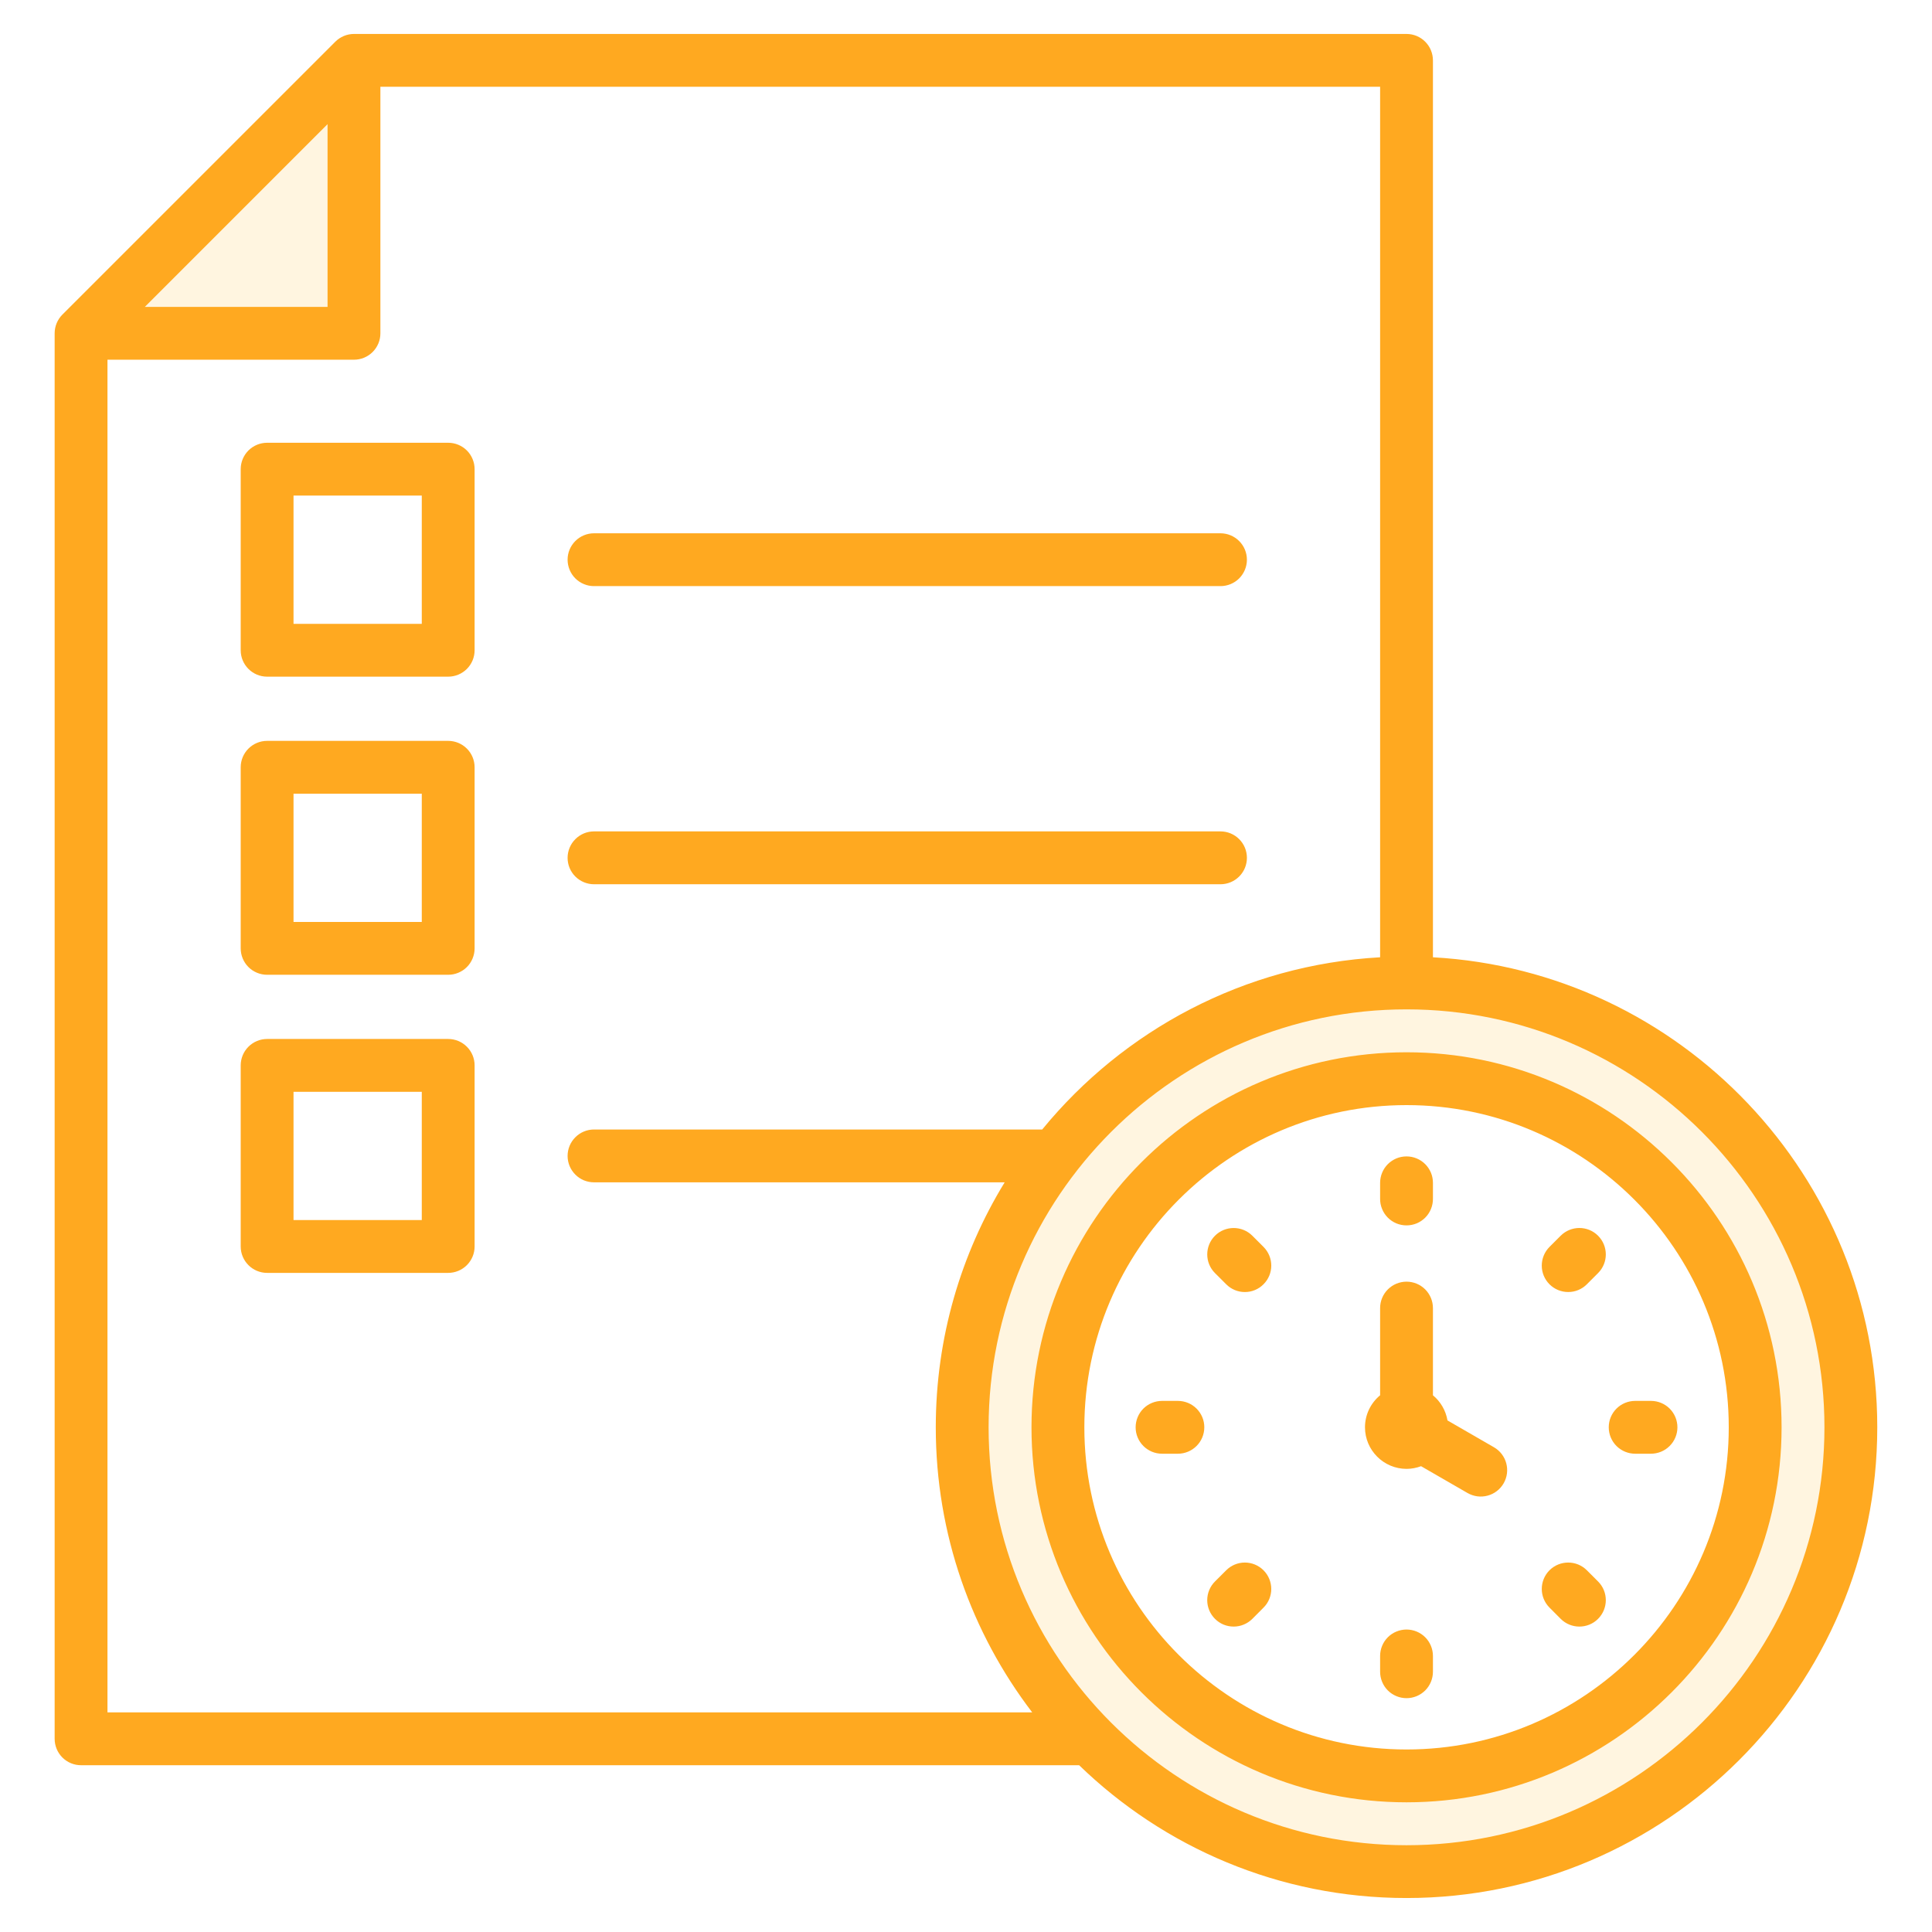
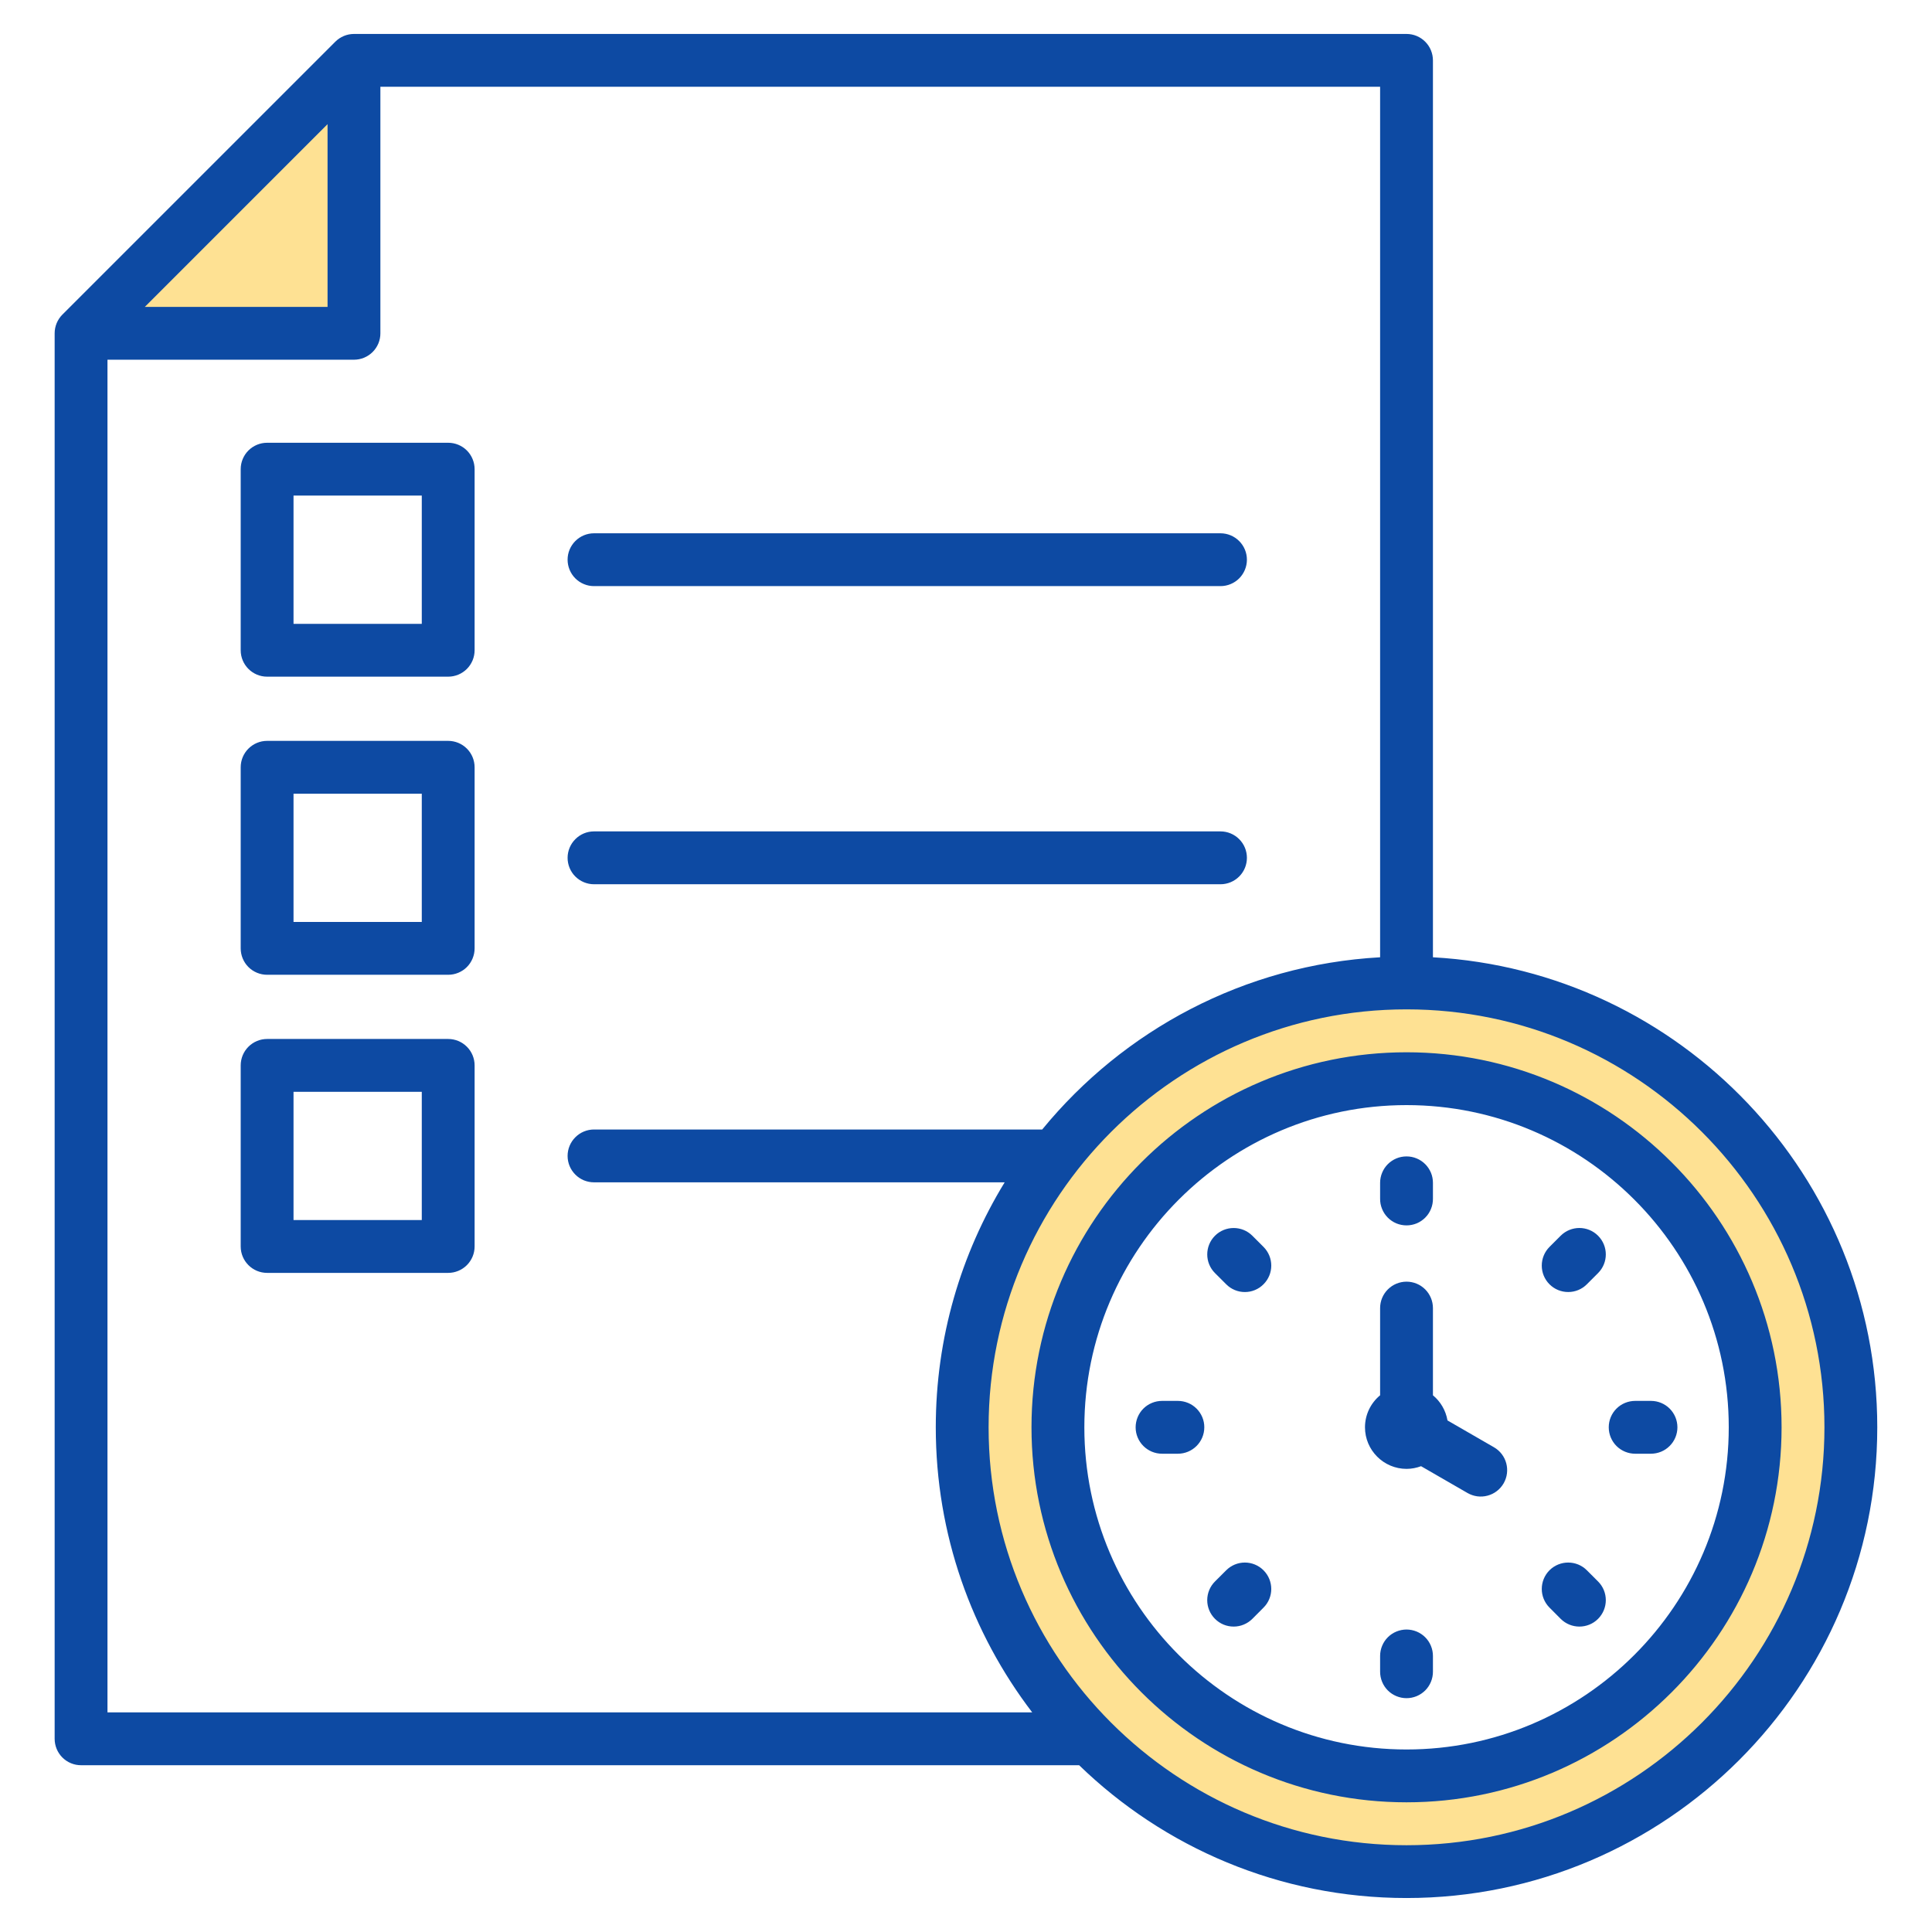
<svg xmlns="http://www.w3.org/2000/svg" width="70" height="70" viewBox="0 0 70 70" fill="none">
-   <path fill-rule="evenodd" clip-rule="evenodd" d="M50.961 38.536C43.695 38.536 37.783 44.448 37.783 51.714C37.783 58.98 43.696 64.891 50.961 64.891C58.226 64.891 64.139 58.98 64.139 51.714C64.139 44.448 58.227 38.536 50.961 38.536ZM12.279 11.529H4.258L12.279 3.508V11.529ZM66.513 51.714C66.513 60.29 59.537 67.266 50.961 67.266C42.385 67.266 35.409 60.29 35.409 51.714C35.409 43.138 42.385 36.161 50.961 36.161C59.537 36.161 66.513 43.138 66.513 51.714Z" fill="#FFF5E0" />
-   <path fill-rule="evenodd" clip-rule="evenodd" d="M43.634 51.714C43.634 52.242 43.205 52.671 42.677 52.671H42.103C41.575 52.671 41.146 52.242 41.146 51.714C41.146 51.588 41.171 51.464 41.219 51.348C41.267 51.232 41.337 51.126 41.426 51.037C41.515 50.948 41.621 50.878 41.737 50.83C41.853 50.782 41.978 50.757 42.103 50.757H42.677C42.803 50.757 42.927 50.782 43.044 50.83C43.16 50.878 43.265 50.948 43.354 51.037C43.443 51.126 43.514 51.232 43.562 51.348C43.61 51.464 43.635 51.588 43.634 51.714ZM50.004 43.43V42.856C50.004 42.73 50.029 42.606 50.077 42.49C50.125 42.373 50.195 42.268 50.284 42.179C50.373 42.09 50.479 42.02 50.595 41.971C50.711 41.923 50.836 41.899 50.961 41.899C51.087 41.899 51.212 41.923 51.328 41.972C51.444 42.02 51.549 42.09 51.638 42.179C51.727 42.268 51.797 42.374 51.846 42.49C51.894 42.606 51.918 42.73 51.918 42.856V43.43C51.919 43.557 51.896 43.682 51.848 43.8C51.801 43.917 51.731 44.024 51.642 44.114C51.553 44.204 51.447 44.276 51.33 44.325C51.213 44.373 51.088 44.398 50.961 44.398C50.834 44.398 50.709 44.373 50.592 44.325C50.475 44.276 50.369 44.204 50.28 44.114C50.191 44.024 50.121 43.917 50.074 43.8C50.026 43.682 50.002 43.557 50.004 43.43ZM44.021 46.126C43.647 45.753 43.648 45.147 44.021 44.773C44.394 44.4 45.002 44.4 45.375 44.773L45.781 45.179C46.154 45.554 46.154 46.159 45.779 46.532C45.691 46.621 45.586 46.692 45.47 46.74C45.354 46.789 45.229 46.813 45.104 46.813C44.978 46.813 44.853 46.789 44.737 46.74C44.621 46.692 44.516 46.621 44.428 46.532L44.021 46.126ZM45.779 56.894C46.154 57.269 46.154 57.875 45.779 58.248L45.375 58.654C45.286 58.743 45.18 58.813 45.064 58.861C44.948 58.91 44.824 58.934 44.698 58.934C44.572 58.934 44.448 58.91 44.331 58.862C44.215 58.813 44.11 58.743 44.021 58.654C43.932 58.565 43.861 58.459 43.813 58.343C43.765 58.227 43.74 58.103 43.74 57.977C43.74 57.851 43.765 57.727 43.813 57.611C43.861 57.494 43.932 57.389 44.021 57.3L44.428 56.894C44.607 56.715 44.85 56.614 45.103 56.614C45.357 56.614 45.6 56.715 45.779 56.894ZM60.776 51.714C60.776 51.968 60.675 52.211 60.495 52.39C60.316 52.57 60.073 52.67 59.819 52.671H59.245C58.991 52.671 58.748 52.57 58.568 52.391C58.389 52.211 58.288 51.968 58.288 51.714C58.288 51.588 58.312 51.464 58.36 51.348C58.408 51.231 58.479 51.126 58.568 51.037C58.657 50.948 58.762 50.878 58.878 50.83C58.995 50.782 59.119 50.757 59.245 50.757H59.819C60.073 50.757 60.316 50.858 60.496 51.037C60.675 51.217 60.776 51.46 60.776 51.714ZM51.918 59.998V60.571C51.918 60.697 51.893 60.821 51.845 60.937C51.797 61.053 51.727 61.159 51.638 61.248C51.549 61.336 51.444 61.407 51.328 61.455C51.211 61.503 51.087 61.528 50.961 61.528C50.836 61.528 50.711 61.503 50.595 61.455C50.479 61.407 50.373 61.337 50.284 61.248C50.195 61.159 50.125 61.053 50.077 60.937C50.029 60.821 50.004 60.697 50.004 60.571V59.998C50.004 59.872 50.029 59.748 50.077 59.631C50.125 59.515 50.195 59.41 50.284 59.321C50.373 59.232 50.479 59.161 50.595 59.114C50.711 59.066 50.836 59.041 50.961 59.041C51.087 59.041 51.211 59.066 51.328 59.114C51.444 59.162 51.549 59.232 51.638 59.321C51.727 59.41 51.797 59.515 51.845 59.632C51.893 59.748 51.918 59.872 51.918 59.998ZM57.901 44.773C58.275 45.147 58.275 45.753 57.901 46.126L57.495 46.532C57.407 46.621 57.301 46.692 57.185 46.74C57.069 46.788 56.945 46.813 56.819 46.812C56.694 46.813 56.569 46.788 56.452 46.74C56.336 46.692 56.23 46.621 56.141 46.532C55.768 46.159 55.768 45.553 56.141 45.178L56.547 44.772C56.922 44.399 57.528 44.399 57.901 44.773ZM57.901 57.3C58.275 57.673 58.275 58.279 57.901 58.654C57.715 58.841 57.469 58.934 57.224 58.934C56.98 58.934 56.735 58.841 56.547 58.654L56.143 58.248C55.768 57.875 55.768 57.269 56.141 56.894C56.516 56.521 57.122 56.521 57.495 56.894L57.901 57.3ZM54.479 53.745C54.416 53.853 54.333 53.949 54.233 54.025C54.133 54.102 54.019 54.158 53.898 54.19C53.777 54.223 53.65 54.231 53.525 54.215C53.401 54.198 53.281 54.157 53.172 54.095L51.488 53.123C51.324 53.184 51.145 53.22 50.962 53.22C50.133 53.22 49.456 52.543 49.456 51.714C49.456 51.492 49.505 51.273 49.6 51.072C49.695 50.872 49.833 50.695 50.004 50.554V47.394C50.004 47.14 50.105 46.896 50.285 46.717C50.464 46.538 50.708 46.437 50.962 46.437C51.215 46.437 51.459 46.538 51.638 46.717C51.817 46.897 51.918 47.14 51.918 47.394V50.554C52.191 50.779 52.383 51.1 52.445 51.465L54.129 52.437C54.587 52.701 54.743 53.286 54.479 53.745ZM50.961 63.387C57.398 63.387 62.636 58.151 62.636 51.714C62.636 45.276 57.398 40.04 50.961 40.04C44.524 40.04 39.288 45.276 39.288 51.714C39.287 58.151 44.524 63.387 50.961 63.387ZM50.961 38.126C43.469 38.126 37.373 44.221 37.373 51.714C37.373 59.206 43.469 65.301 50.961 65.301C58.453 65.301 64.55 59.206 64.55 51.714C64.55 44.221 58.453 38.126 50.961 38.126ZM50.961 66.856C59.31 66.856 66.103 60.063 66.103 51.714C66.103 43.364 59.31 36.571 50.961 36.571C42.611 36.571 35.819 43.364 35.819 51.714C35.819 60.063 42.611 66.856 50.961 66.856ZM3.894 13.033V62.043H37.399C35.208 59.175 33.905 55.594 33.905 51.714C33.905 48.465 34.818 45.426 36.401 42.838H21.522C21.397 42.838 21.272 42.813 21.156 42.766C21.04 42.717 20.934 42.647 20.846 42.558C20.757 42.469 20.686 42.364 20.638 42.248C20.59 42.132 20.565 42.007 20.565 41.882C20.565 41.628 20.666 41.384 20.846 41.205C21.025 41.025 21.268 40.924 21.522 40.924H37.761C40.701 37.332 45.077 34.959 50.004 34.684V3.144H13.782V12.076C13.783 12.33 13.682 12.573 13.502 12.753C13.323 12.932 13.08 13.033 12.826 13.033H3.894ZM11.868 4.498V11.119H5.248L11.868 4.498ZM51.918 34.684V2.188C51.918 2.062 51.893 1.938 51.845 1.821C51.797 1.705 51.727 1.6 51.638 1.511C51.549 1.422 51.444 1.351 51.328 1.303C51.212 1.255 51.087 1.23 50.961 1.23H12.826C12.7 1.23 12.576 1.255 12.46 1.303C12.343 1.351 12.238 1.422 12.149 1.511L2.26 11.399C2.081 11.579 1.98 11.822 1.98 12.076V63C1.98 63.126 2.005 63.25 2.053 63.367C2.101 63.483 2.171 63.588 2.26 63.677C2.349 63.766 2.455 63.837 2.571 63.885C2.687 63.933 2.811 63.958 2.937 63.957H39.099C42.171 66.935 46.355 68.769 50.961 68.769C60.366 68.769 68.017 61.119 68.017 51.714C68.017 42.63 60.88 35.182 51.918 34.684ZM20.565 31.08C20.565 30.826 20.666 30.583 20.846 30.404C21.025 30.224 21.268 30.123 21.522 30.123H44.221C44.475 30.123 44.718 30.224 44.898 30.404C45.078 30.583 45.178 30.826 45.178 31.08C45.178 31.334 45.078 31.578 44.898 31.757C44.718 31.937 44.475 32.038 44.221 32.038H21.522C21.397 32.038 21.272 32.013 21.156 31.965C21.04 31.917 20.934 31.846 20.845 31.757C20.756 31.669 20.686 31.563 20.638 31.447C20.59 31.331 20.565 31.206 20.565 31.08ZM20.565 20.279C20.565 20.025 20.666 19.782 20.846 19.602C21.025 19.423 21.269 19.322 21.522 19.322H44.221C44.475 19.323 44.718 19.423 44.897 19.603C45.077 19.782 45.178 20.025 45.178 20.279C45.178 20.533 45.077 20.776 44.898 20.956C44.718 21.135 44.475 21.236 44.221 21.236H21.522C21.397 21.236 21.272 21.212 21.156 21.163C21.04 21.115 20.934 21.045 20.845 20.956C20.756 20.867 20.686 20.762 20.638 20.645C20.59 20.529 20.565 20.405 20.565 20.279ZM15.282 22.603H10.635V17.956H15.282V22.603ZM16.239 16.042C16.364 16.042 16.489 16.067 16.605 16.115C16.721 16.163 16.827 16.233 16.916 16.322C17.005 16.411 17.075 16.517 17.123 16.633C17.171 16.749 17.196 16.873 17.196 16.999V23.56C17.196 23.814 17.095 24.057 16.916 24.236C16.736 24.416 16.492 24.517 16.239 24.517H9.678C9.15 24.517 8.721 24.088 8.721 23.56V16.999C8.721 16.745 8.822 16.502 9.001 16.322C9.181 16.143 9.424 16.042 9.678 16.042H16.239ZM15.282 33.404H10.635V28.757H15.282V33.404ZM16.239 26.843C16.492 26.843 16.736 26.944 16.916 27.124C17.095 27.303 17.196 27.546 17.196 27.8V34.361C17.196 34.487 17.171 34.611 17.123 34.727C17.075 34.843 17.005 34.949 16.916 35.038C16.827 35.127 16.721 35.197 16.605 35.245C16.489 35.293 16.364 35.318 16.239 35.318H9.678C9.424 35.318 9.181 35.217 9.001 35.038C8.822 34.858 8.721 34.615 8.721 34.361V27.8C8.721 27.546 8.822 27.303 9.001 27.124C9.181 26.944 9.424 26.843 9.678 26.843H16.239ZM15.282 44.205H10.635V39.558H15.282V44.205ZM16.239 37.644C16.492 37.644 16.736 37.745 16.916 37.925C17.095 38.104 17.196 38.347 17.196 38.601V45.162C17.196 45.416 17.095 45.659 16.915 45.839C16.736 46.018 16.492 46.119 16.239 46.119H9.678C9.15 46.119 8.721 45.69 8.721 45.162V38.601C8.721 38.347 8.822 38.104 9.001 37.925C9.181 37.745 9.424 37.644 9.678 37.644H16.239Z" fill="#FFA920" />
+   <path fill-rule="evenodd" clip-rule="evenodd" d="M50.961 38.536C43.695 38.536 37.783 44.448 37.783 51.714C37.783 58.98 43.696 64.891 50.961 64.891C58.226 64.891 64.139 58.98 64.139 51.714C64.139 44.448 58.227 38.536 50.961 38.536ZM12.279 11.529H4.258L12.279 3.508V11.529ZM66.513 51.714C66.513 60.29 59.537 67.266 50.961 67.266C42.385 67.266 35.409 60.29 35.409 51.714C35.409 43.138 42.385 36.161 50.961 36.161C59.537 36.161 66.513 43.138 66.513 51.714Z" fill="#FEE193" />
+   <path fill-rule="evenodd" clip-rule="evenodd" d="M43.634 51.714C43.634 52.242 43.205 52.671 42.677 52.671H42.103C41.575 52.671 41.146 52.242 41.146 51.714C41.146 51.588 41.171 51.464 41.219 51.348C41.267 51.232 41.337 51.126 41.426 51.037C41.515 50.948 41.621 50.878 41.737 50.83C41.853 50.782 41.978 50.757 42.103 50.757H42.677C42.803 50.757 42.927 50.782 43.044 50.83C43.16 50.878 43.265 50.948 43.354 51.037C43.443 51.126 43.514 51.232 43.562 51.348C43.61 51.464 43.635 51.588 43.634 51.714ZM50.004 43.43V42.856C50.004 42.73 50.029 42.606 50.077 42.49C50.125 42.373 50.195 42.268 50.284 42.179C50.373 42.09 50.479 42.02 50.595 41.971C50.711 41.923 50.836 41.899 50.961 41.899C51.087 41.899 51.212 41.923 51.328 41.972C51.444 42.02 51.549 42.09 51.638 42.179C51.727 42.268 51.797 42.374 51.846 42.49C51.894 42.606 51.918 42.73 51.918 42.856V43.43C51.919 43.557 51.896 43.682 51.848 43.8C51.801 43.917 51.731 44.024 51.642 44.114C51.553 44.204 51.447 44.276 51.33 44.325C51.213 44.373 51.088 44.398 50.961 44.398C50.834 44.398 50.709 44.373 50.592 44.325C50.475 44.276 50.369 44.204 50.28 44.114C50.191 44.024 50.121 43.917 50.074 43.8C50.026 43.682 50.002 43.557 50.004 43.43ZM44.021 46.126C43.647 45.753 43.648 45.147 44.021 44.773C44.394 44.4 45.002 44.4 45.375 44.773L45.781 45.179C46.154 45.554 46.154 46.159 45.779 46.532C45.691 46.621 45.586 46.692 45.47 46.74C45.354 46.789 45.229 46.813 45.104 46.813C44.978 46.813 44.853 46.789 44.737 46.74C44.621 46.692 44.516 46.621 44.428 46.532L44.021 46.126ZM45.779 56.894C46.154 57.269 46.154 57.875 45.779 58.248L45.375 58.654C45.286 58.743 45.18 58.813 45.064 58.861C44.948 58.91 44.824 58.934 44.698 58.934C44.572 58.934 44.448 58.91 44.331 58.862C44.215 58.813 44.11 58.743 44.021 58.654C43.932 58.565 43.861 58.459 43.813 58.343C43.765 58.227 43.74 58.103 43.74 57.977C43.74 57.851 43.765 57.727 43.813 57.611C43.861 57.494 43.932 57.389 44.021 57.3L44.428 56.894C44.607 56.715 44.85 56.614 45.103 56.614C45.357 56.614 45.6 56.715 45.779 56.894ZM60.776 51.714C60.776 51.968 60.675 52.211 60.495 52.39C60.316 52.57 60.073 52.67 59.819 52.671H59.245C58.991 52.671 58.748 52.57 58.568 52.391C58.389 52.211 58.288 51.968 58.288 51.714C58.288 51.588 58.312 51.464 58.36 51.348C58.408 51.231 58.479 51.126 58.568 51.037C58.657 50.948 58.762 50.878 58.878 50.83C58.995 50.782 59.119 50.757 59.245 50.757H59.819C60.073 50.757 60.316 50.858 60.496 51.037C60.675 51.217 60.776 51.46 60.776 51.714ZM51.918 59.998V60.571C51.918 60.697 51.893 60.821 51.845 60.937C51.797 61.053 51.727 61.159 51.638 61.248C51.549 61.336 51.444 61.407 51.328 61.455C51.211 61.503 51.087 61.528 50.961 61.528C50.836 61.528 50.711 61.503 50.595 61.455C50.479 61.407 50.373 61.337 50.284 61.248C50.195 61.159 50.125 61.053 50.077 60.937C50.029 60.821 50.004 60.697 50.004 60.571V59.998C50.004 59.872 50.029 59.748 50.077 59.631C50.125 59.515 50.195 59.41 50.284 59.321C50.373 59.232 50.479 59.161 50.595 59.114C50.711 59.066 50.836 59.041 50.961 59.041C51.087 59.041 51.211 59.066 51.328 59.114C51.444 59.162 51.549 59.232 51.638 59.321C51.727 59.41 51.797 59.515 51.845 59.632C51.893 59.748 51.918 59.872 51.918 59.998ZM57.901 44.773C58.275 45.147 58.275 45.753 57.901 46.126L57.495 46.532C57.407 46.621 57.301 46.692 57.185 46.74C57.069 46.788 56.945 46.813 56.819 46.812C56.694 46.813 56.569 46.788 56.452 46.74C56.336 46.692 56.23 46.621 56.141 46.532C55.768 46.159 55.768 45.553 56.141 45.178L56.547 44.772C56.922 44.399 57.528 44.399 57.901 44.773ZM57.901 57.3C58.275 57.673 58.275 58.279 57.901 58.654C57.715 58.841 57.469 58.934 57.224 58.934C56.98 58.934 56.735 58.841 56.547 58.654L56.143 58.248C55.768 57.875 55.768 57.269 56.141 56.894C56.516 56.521 57.122 56.521 57.495 56.894L57.901 57.3ZM54.479 53.745C54.416 53.853 54.333 53.949 54.233 54.025C54.133 54.102 54.019 54.158 53.898 54.19C53.777 54.223 53.65 54.231 53.525 54.215C53.401 54.198 53.281 54.157 53.172 54.095L51.488 53.123C51.324 53.184 51.145 53.22 50.962 53.22C50.133 53.22 49.456 52.543 49.456 51.714C49.456 51.492 49.505 51.273 49.6 51.072C49.695 50.872 49.833 50.695 50.004 50.554V47.394C50.004 47.14 50.105 46.896 50.285 46.717C50.464 46.538 50.708 46.437 50.962 46.437C51.215 46.437 51.459 46.538 51.638 46.717C51.817 46.897 51.918 47.14 51.918 47.394V50.554C52.191 50.779 52.383 51.1 52.445 51.465L54.129 52.437C54.587 52.701 54.743 53.286 54.479 53.745ZM50.961 63.387C57.398 63.387 62.636 58.151 62.636 51.714C62.636 45.276 57.398 40.04 50.961 40.04C44.524 40.04 39.288 45.276 39.288 51.714C39.287 58.151 44.524 63.387 50.961 63.387ZM50.961 38.126C43.469 38.126 37.373 44.221 37.373 51.714C37.373 59.206 43.469 65.301 50.961 65.301C58.453 65.301 64.55 59.206 64.55 51.714C64.55 44.221 58.453 38.126 50.961 38.126ZM50.961 66.856C59.31 66.856 66.103 60.063 66.103 51.714C66.103 43.364 59.31 36.571 50.961 36.571C42.611 36.571 35.819 43.364 35.819 51.714C35.819 60.063 42.611 66.856 50.961 66.856ZM3.894 13.033V62.043H37.399C35.208 59.175 33.905 55.594 33.905 51.714C33.905 48.465 34.818 45.426 36.401 42.838H21.522C21.397 42.838 21.272 42.813 21.156 42.766C21.04 42.717 20.934 42.647 20.846 42.558C20.757 42.469 20.686 42.364 20.638 42.248C20.59 42.132 20.565 42.007 20.565 41.882C20.565 41.628 20.666 41.384 20.846 41.205C21.025 41.025 21.268 40.924 21.522 40.924H37.761C40.701 37.332 45.077 34.959 50.004 34.684V3.144H13.782V12.076C13.783 12.33 13.682 12.573 13.502 12.753C13.323 12.932 13.08 13.033 12.826 13.033H3.894ZM11.868 4.498V11.119H5.248L11.868 4.498ZM51.918 34.684V2.188C51.918 2.062 51.893 1.938 51.845 1.821C51.797 1.705 51.727 1.6 51.638 1.511C51.549 1.422 51.444 1.351 51.328 1.303C51.212 1.255 51.087 1.23 50.961 1.23H12.826C12.7 1.23 12.576 1.255 12.46 1.303C12.343 1.351 12.238 1.422 12.149 1.511L2.26 11.399C2.081 11.579 1.98 11.822 1.98 12.076V63C1.98 63.126 2.005 63.25 2.053 63.367C2.101 63.483 2.171 63.588 2.26 63.677C2.349 63.766 2.455 63.837 2.571 63.885C2.687 63.933 2.811 63.958 2.937 63.957H39.099C42.171 66.935 46.355 68.769 50.961 68.769C60.366 68.769 68.017 61.119 68.017 51.714C68.017 42.63 60.88 35.182 51.918 34.684ZM20.565 31.08C20.565 30.826 20.666 30.583 20.846 30.404C21.025 30.224 21.268 30.123 21.522 30.123H44.221C44.475 30.123 44.718 30.224 44.898 30.404C45.078 30.583 45.178 30.826 45.178 31.08C45.178 31.334 45.078 31.578 44.898 31.757C44.718 31.937 44.475 32.038 44.221 32.038H21.522C21.397 32.038 21.272 32.013 21.156 31.965C21.04 31.917 20.934 31.846 20.845 31.757C20.756 31.669 20.686 31.563 20.638 31.447C20.59 31.331 20.565 31.206 20.565 31.08ZM20.565 20.279C20.565 20.025 20.666 19.782 20.846 19.602C21.025 19.423 21.269 19.322 21.522 19.322H44.221C44.475 19.323 44.718 19.423 44.897 19.603C45.077 19.782 45.178 20.025 45.178 20.279C45.178 20.533 45.077 20.776 44.898 20.956C44.718 21.135 44.475 21.236 44.221 21.236H21.522C21.397 21.236 21.272 21.212 21.156 21.163C21.04 21.115 20.934 21.045 20.845 20.956C20.756 20.867 20.686 20.762 20.638 20.645C20.59 20.529 20.565 20.405 20.565 20.279ZM15.282 22.603H10.635V17.956H15.282V22.603ZM16.239 16.042C16.364 16.042 16.489 16.067 16.605 16.115C16.721 16.163 16.827 16.233 16.916 16.322C17.005 16.411 17.075 16.517 17.123 16.633C17.171 16.749 17.196 16.873 17.196 16.999V23.56C17.196 23.814 17.095 24.057 16.916 24.236C16.736 24.416 16.492 24.517 16.239 24.517H9.678C9.15 24.517 8.721 24.088 8.721 23.56V16.999C8.721 16.745 8.822 16.502 9.001 16.322C9.181 16.143 9.424 16.042 9.678 16.042H16.239ZM15.282 33.404H10.635V28.757H15.282V33.404ZM16.239 26.843C16.492 26.843 16.736 26.944 16.916 27.124C17.095 27.303 17.196 27.546 17.196 27.8V34.361C17.196 34.487 17.171 34.611 17.123 34.727C17.075 34.843 17.005 34.949 16.916 35.038C16.827 35.127 16.721 35.197 16.605 35.245C16.489 35.293 16.364 35.318 16.239 35.318H9.678C9.424 35.318 9.181 35.217 9.001 35.038C8.822 34.858 8.721 34.615 8.721 34.361V27.8C8.721 27.546 8.822 27.303 9.001 27.124C9.181 26.944 9.424 26.843 9.678 26.843H16.239ZM15.282 44.205H10.635V39.558H15.282V44.205ZM16.239 37.644C16.492 37.644 16.736 37.745 16.916 37.925C17.095 38.104 17.196 38.347 17.196 38.601V45.162C17.196 45.416 17.095 45.659 16.915 45.839C16.736 46.018 16.492 46.119 16.239 46.119H9.678C9.15 46.119 8.721 45.69 8.721 45.162V38.601C8.721 38.347 8.822 38.104 9.001 37.925C9.181 37.745 9.424 37.644 9.678 37.644H16.239Z" fill="#0D4AA3" />
</svg>
